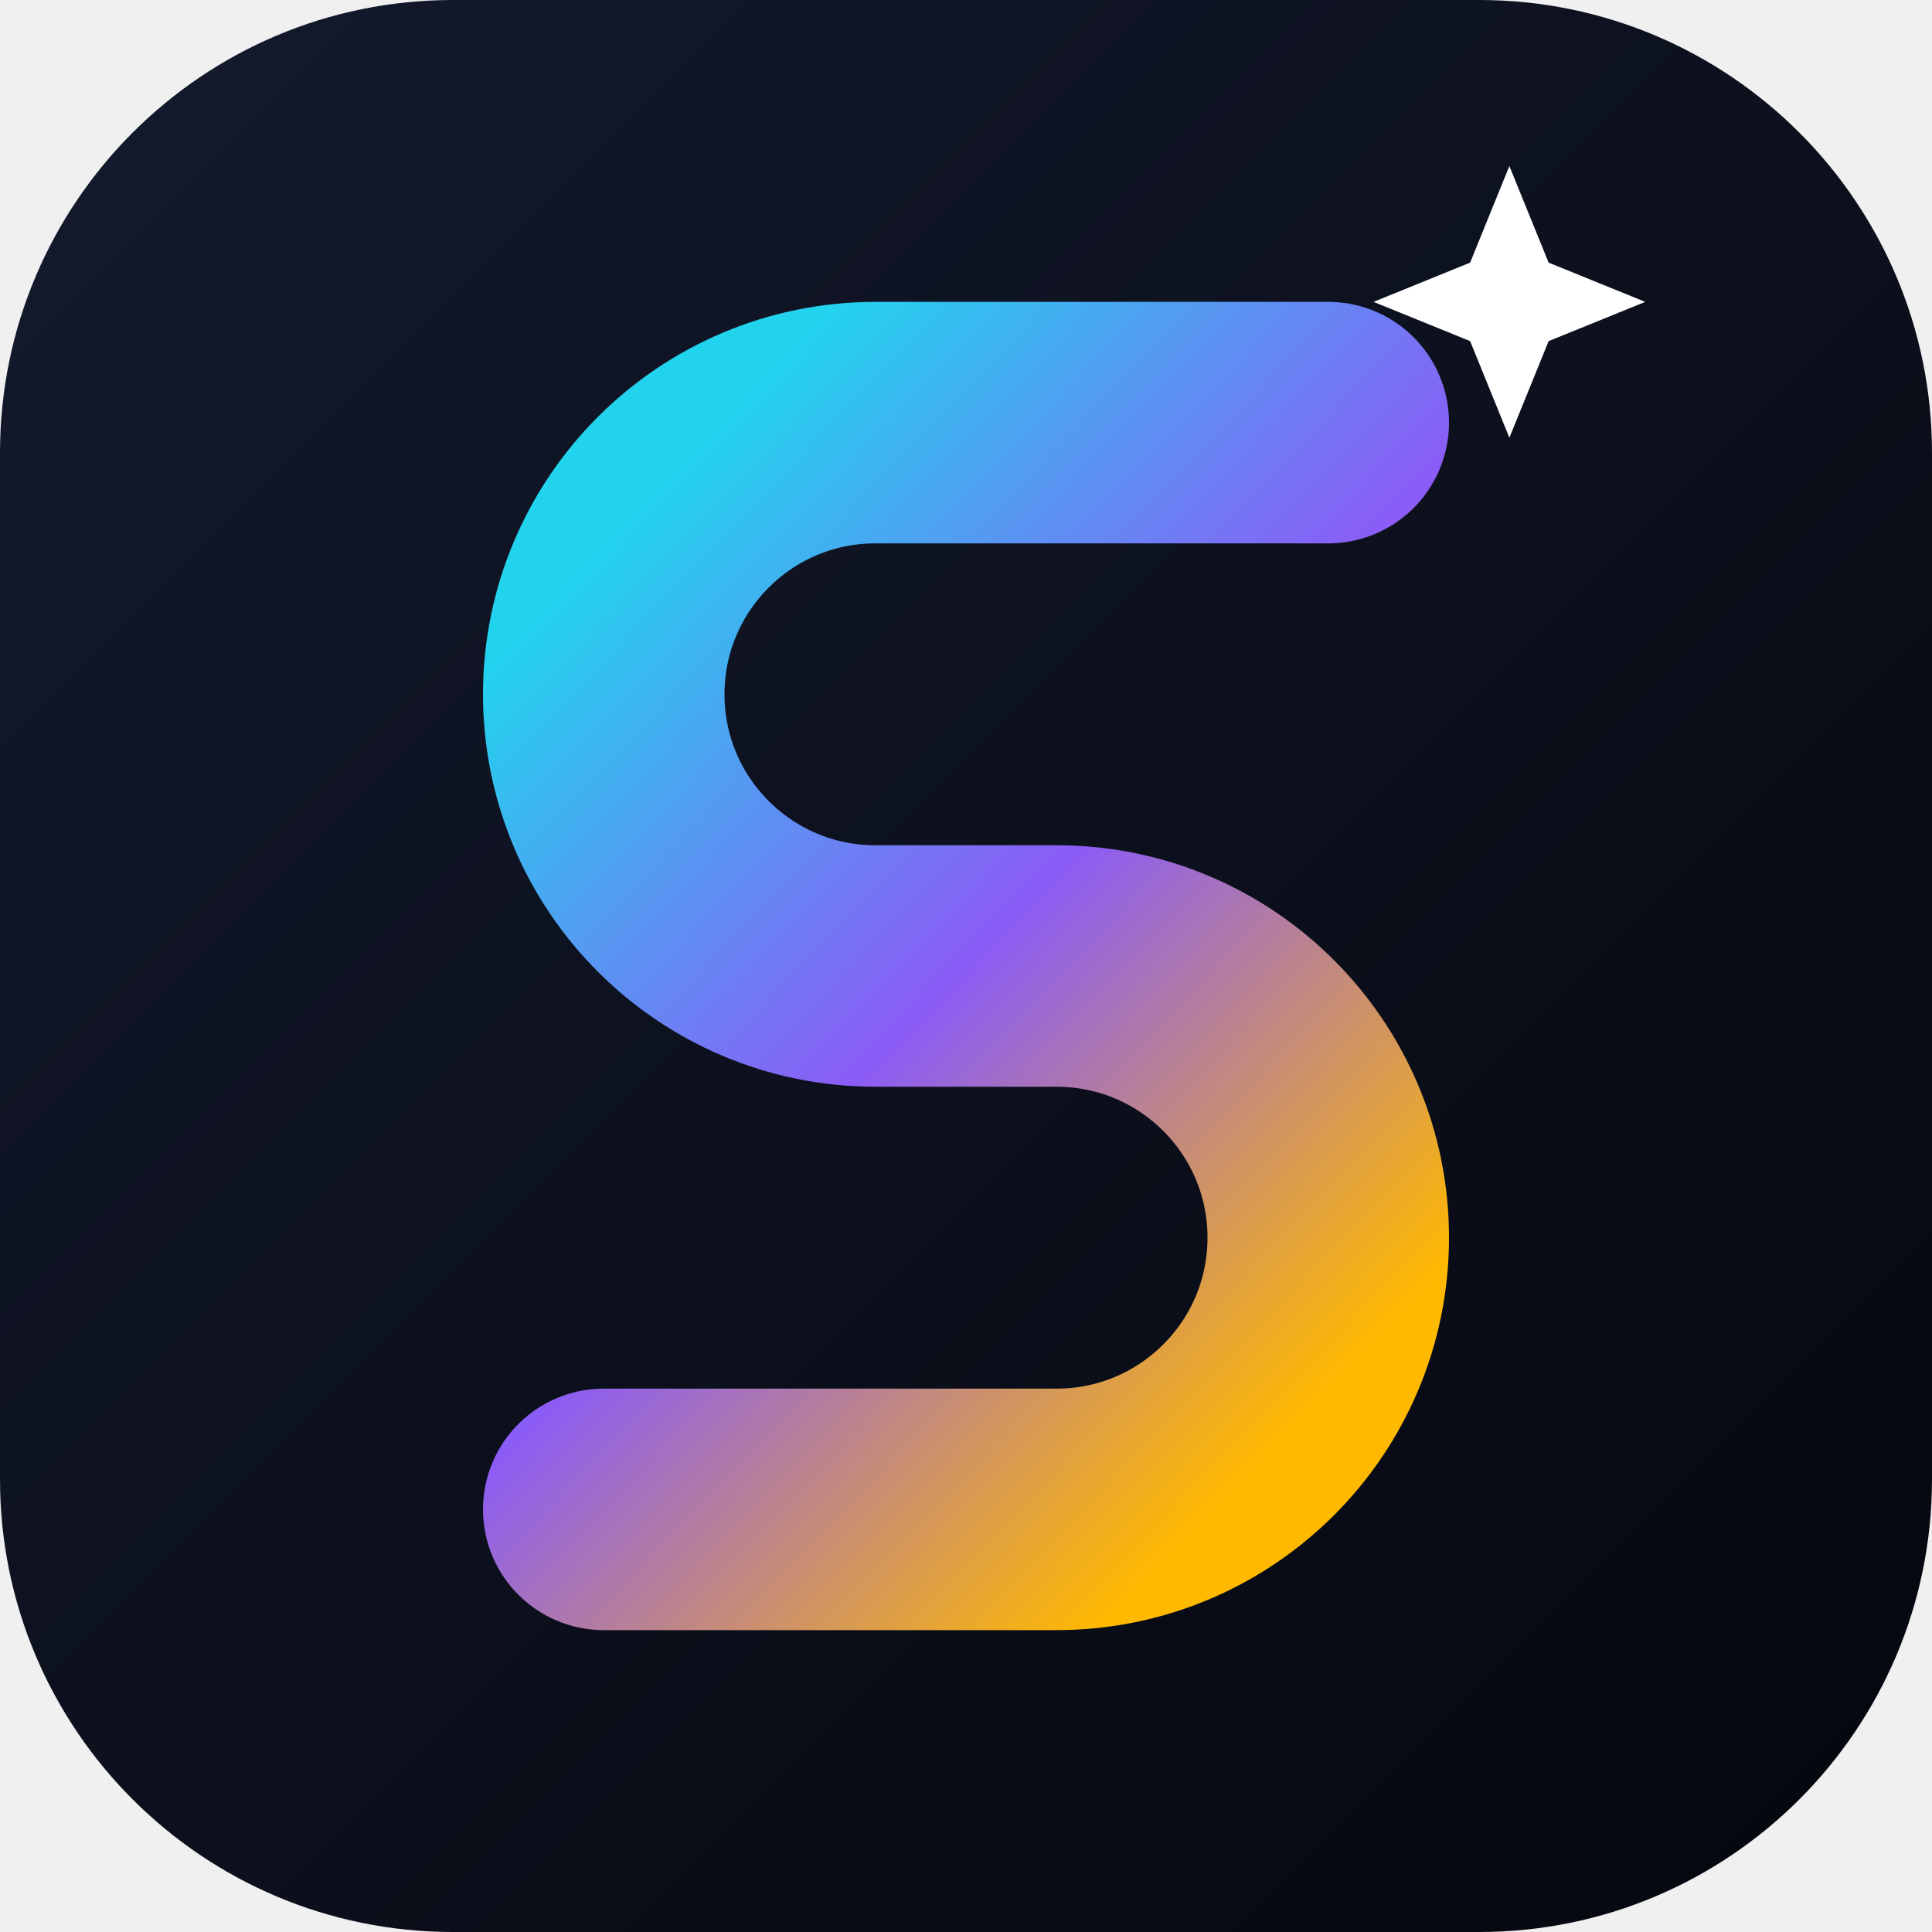
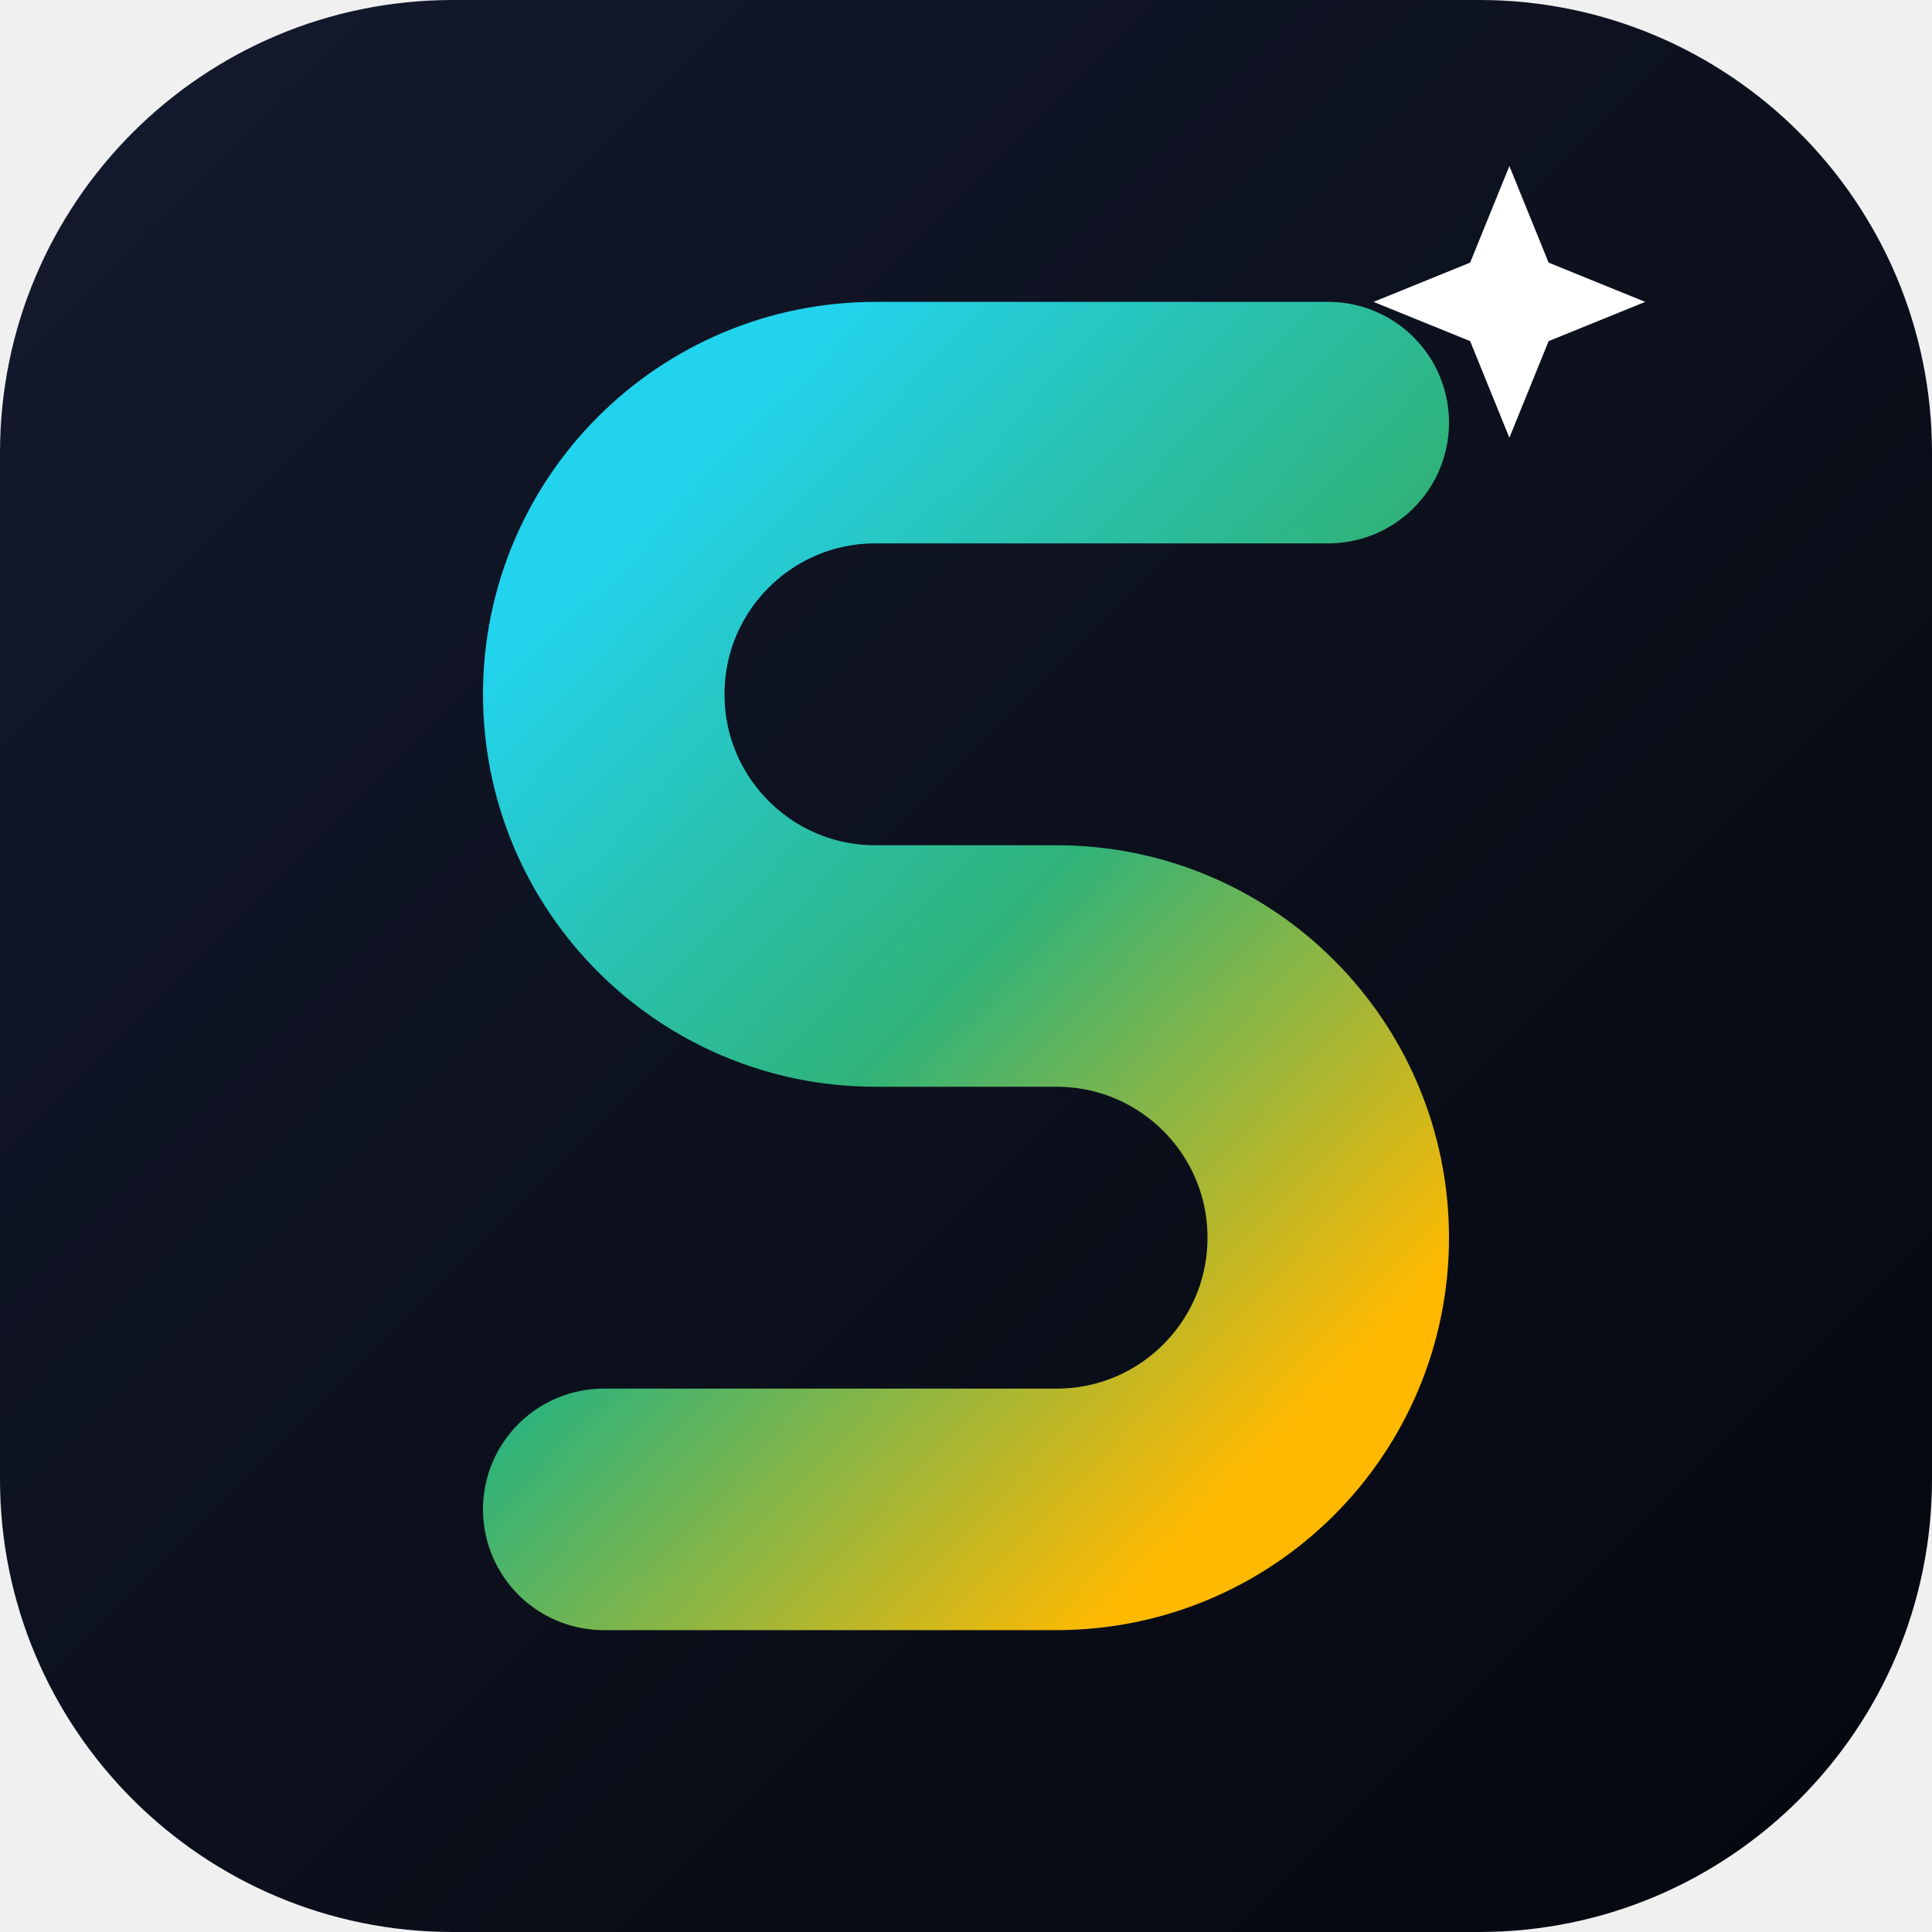
<svg xmlns="http://www.w3.org/2000/svg" viewBox="0 0 64 64" role="img" aria-label="Spectre Innovations">
  <defs>
    <linearGradient id="si-bg" x1="0" y1="0" x2="1" y2="1">
      <stop offset="0" stop-color="#141a2e" />
      <stop offset="1" stop-color="#05070d" />
    </linearGradient>
    <linearGradient id="si-s" x1="0.15" y1="0" x2="0.85" y2="1">
      <stop offset="0" stop-color="#22d3ee" />
-       <stop offset="0.5" stop-color="#8b5cf6" />
+       <stop offset="0.5" stop-color="#2fb37a" />
      <stop offset="1" stop-color="#ffb900" />
    </linearGradient>
  </defs>
  <rect width="64" height="64" rx="15" fill="url(#si-bg)" />
  <path d="M44 14H29a9 9 0 0 0 0 18h6a9 9 0 0 1 0 18H20" fill="none" stroke="url(#si-s)" stroke-width="8" stroke-linecap="round" stroke-linejoin="round" />
  <path d="M50 5.5l1.3 3.2 3.2 1.3-3.2 1.3L50 14.5l-1.3-3.2-3.2-1.3 3.2-1.3z" fill="#ffffff" />
</svg>
